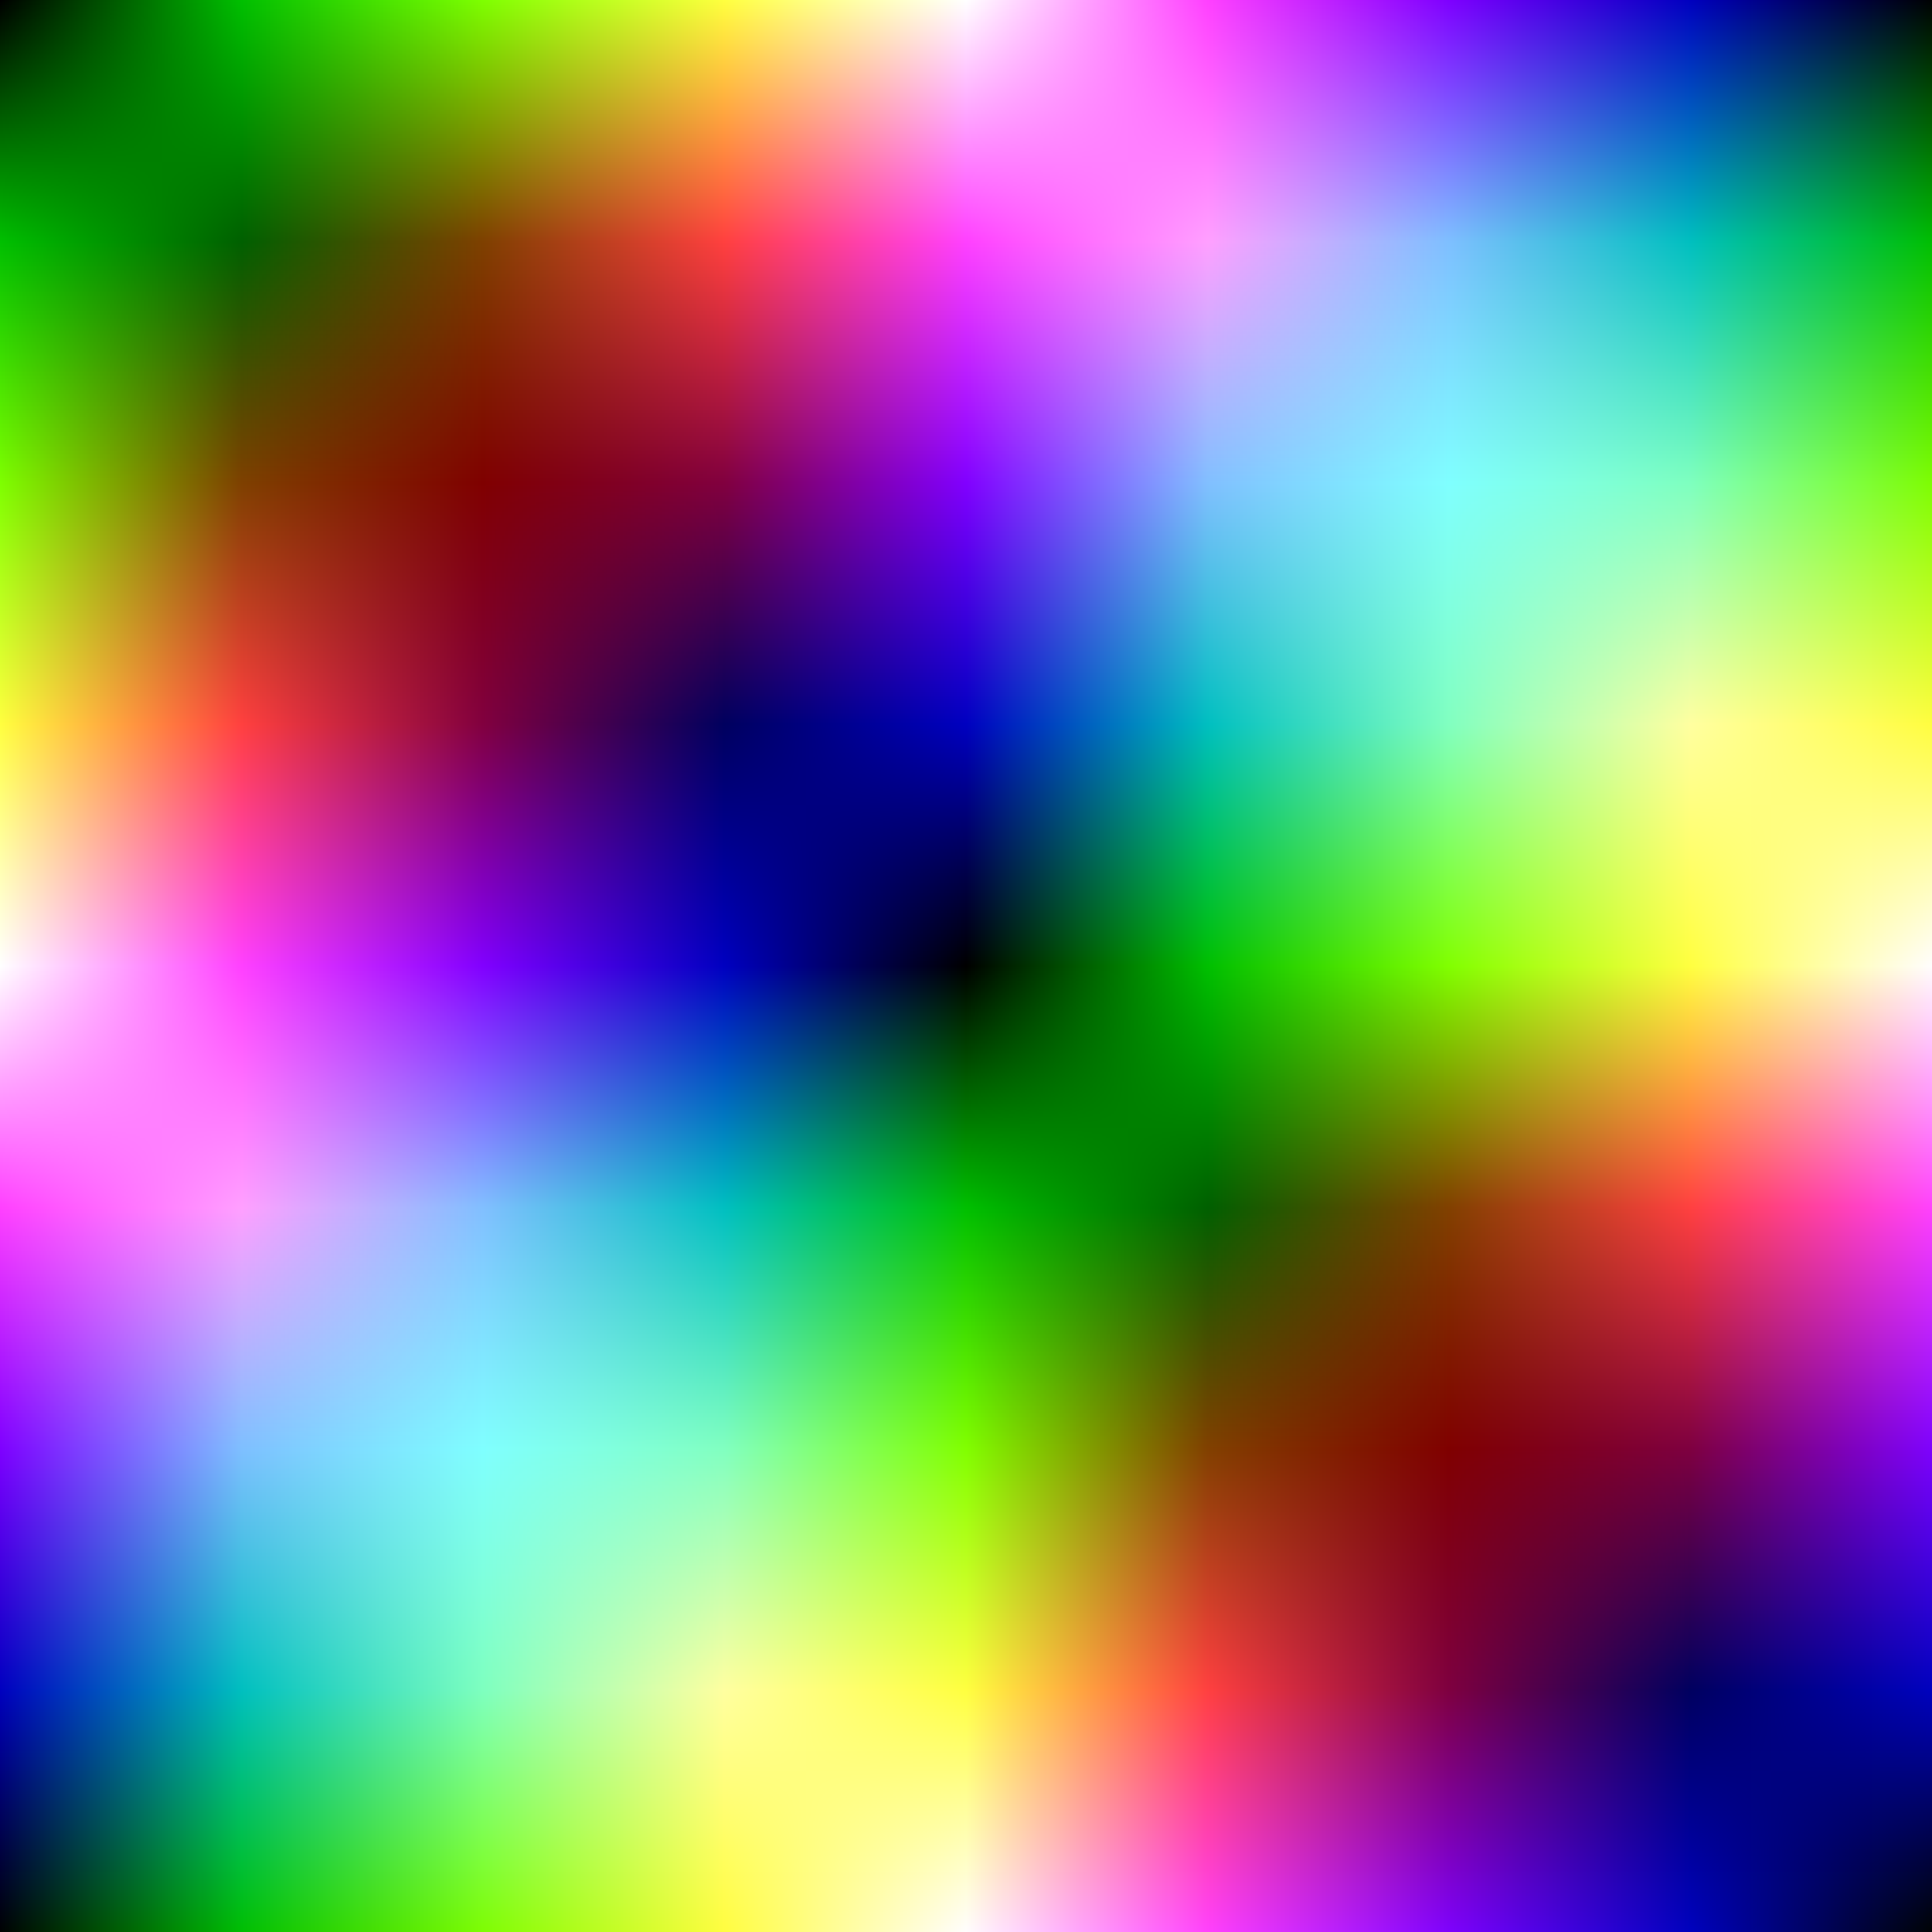
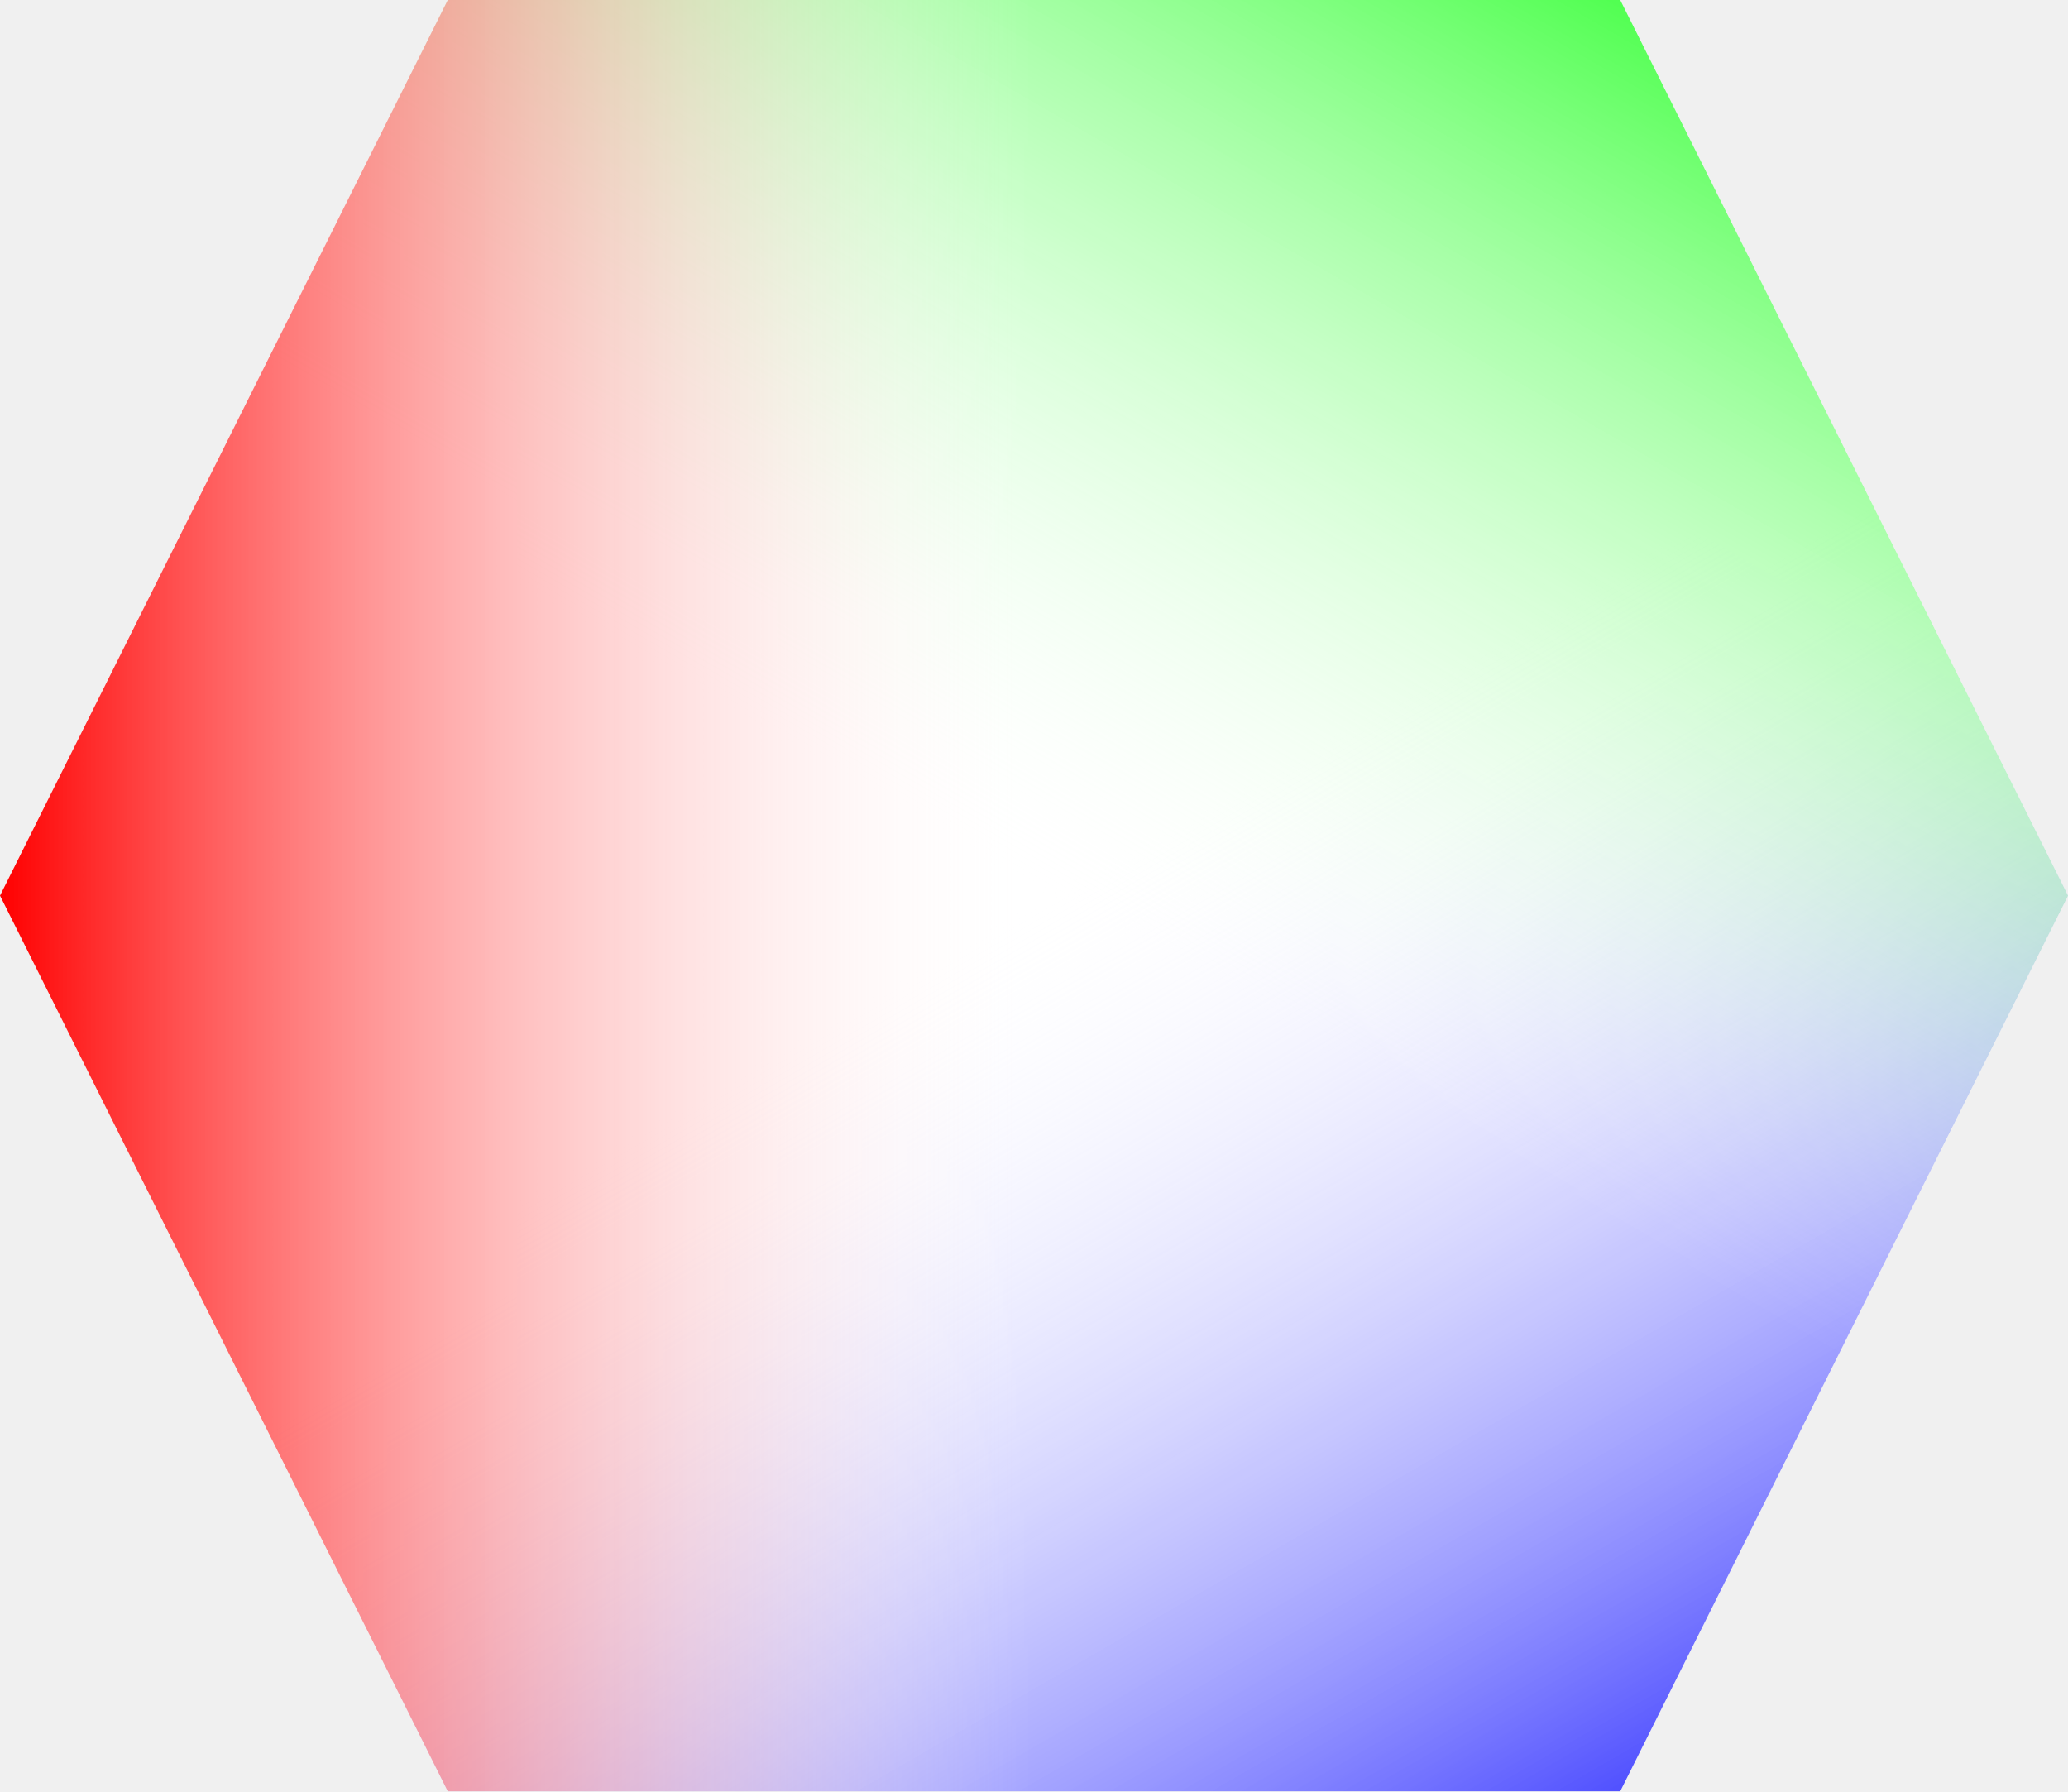
- <svg xmlns="http://www.w3.org/2000/svg" xmlns:xlink="http://www.w3.org/1999/xlink" width="512" height="512" viewBox="0 0 135.467 135.467" version="1.1" id="svg5">
-   <defs id="defs2">
-     <linearGradient id="linearGradient906">
-       <stop style="stop-color:#ff0000;stop-opacity:1" offset="0" id="stop902" />
-       <stop style="stop-color:#ffbf00;stop-opacity:1" offset="0.125" id="stop3168" />
-       <stop style="stop-color:#81ff00;stop-opacity:1" offset="0.25" id="stop2780" />
-       <stop style="stop-color:#00ff3f;stop-opacity:1" offset="0.375" id="stop3298" />
-       <stop style="stop-color:#00ffff;stop-opacity:1" offset="0.5" id="stop2074" />
-       <stop style="stop-color:#0040ff;stop-opacity:1" offset="0.625" id="stop3492" />
-       <stop style="stop-color:#8100ff;stop-opacity:1" offset="0.75" id="stop2910" />
-       <stop style="stop-color:#ff00bf;stop-opacity:1" offset="0.875" id="stop3814" />
-       <stop style="stop-color:#ff0202;stop-opacity:1" offset="1" id="stop904" />
+ <svg xmlns="http://www.w3.org/2000/svg" width="1299" height="1125" xml:space="preserve" overflow="hidden">
+   <defs>
+     <linearGradient x1="1686.56" y1="765.383" x2="2498.44" y2="2171.62" gradientUnits="userSpaceOnUse" spreadMethod="reflect" id="fill0">
+       <stop offset="0" stop-color="#FFFFFF" stop-opacity="0" />
+       <stop offset="0.5" stop-color="#FFFFFF" stop-opacity="0" />
+       <stop offset="1" stop-color="#0000FF" />
    </linearGradient>
-     <linearGradient xlink:href="#linearGradient906" id="linearGradient908" x1="10.844" y1="27.11" x2="85.417" y2="27.11" gradientUnits="userSpaceOnUse" gradientTransform="matrix(1.816555,0,0,3.455319,-19.69873,-25.94043)" />
-     <linearGradient xlink:href="#linearGradient906" id="linearGradient3998" gradientUnits="userSpaceOnUse" gradientTransform="matrix(1.816555,0,0,3.455319,-19.69873,-161.4071)" x1="10.844" y1="27.11" x2="85.417" y2="27.11" />
+     <linearGradient x1="1686.56" y1="2171.62" x2="2498.44" y2="765.383" gradientUnits="userSpaceOnUse" spreadMethod="reflect" id="fill1">
+       <stop offset="0" stop-color="#FFFFFF" stop-opacity="0" />
+       <stop offset="0.5" stop-color="#FFFFFF" stop-opacity="0" />
+       <stop offset="1" stop-color="#00FF00" />
+     </linearGradient>
+     <linearGradient x1="2742" y1="1468.5" x2="1443" y2="1468.5" gradientUnits="userSpaceOnUse" spreadMethod="reflect" id="fill2">
+       <stop offset="0" stop-color="#FFFFFF" stop-opacity="0" />
+       <stop offset="0.5" stop-color="#FFFFFF" stop-opacity="0" />
+       <stop offset="1" stop-color="#FF0000" />
+     </linearGradient>
  </defs>
-   <g id="layer1">
-     <rect style="fill:url(#linearGradient908);fill-opacity:1;stroke:none;stroke-width:0.265" id="rect900" width="135.467" height="135.467" x="1.7496741e-18" y="-9.6295298e-07" />
-     <rect style="mix-blend-mode:exclusion;fill:url(#linearGradient3998);fill-opacity:1;stroke:none;stroke-width:0.265" id="rect900-3" width="135.467" height="135.467" x="0" y="-135.467" transform="rotate(90)" />
+   <g transform="translate(-1443 -906)">
+     <path d="M1443 1468.5 1724.25 906 2460.75 906 2742 1468.5 2460.75 2031 1724.25 2031Z" fill="#FFFFFF" fill-rule="evenodd" />
+     <path d="M1443 1468.5 1724.25 906 2460.75 906 2742 1468.5 2460.75 2031 1724.25 2031Z" fill="url(#fill0)" fill-rule="evenodd" />
+     <path d="M1443 1468.5 1724.25 906 2460.75 906 2742 1468.5 2460.75 2031 1724.25 2031Z" fill="url(#fill1)" fill-rule="evenodd" />
+     <path d="M1443 1468.5 1724.25 906 2460.75 906 2742 1468.5 2460.75 2031 1724.25 2031Z" fill="url(#fill2)" fill-rule="evenodd" />
  </g>
</svg>
